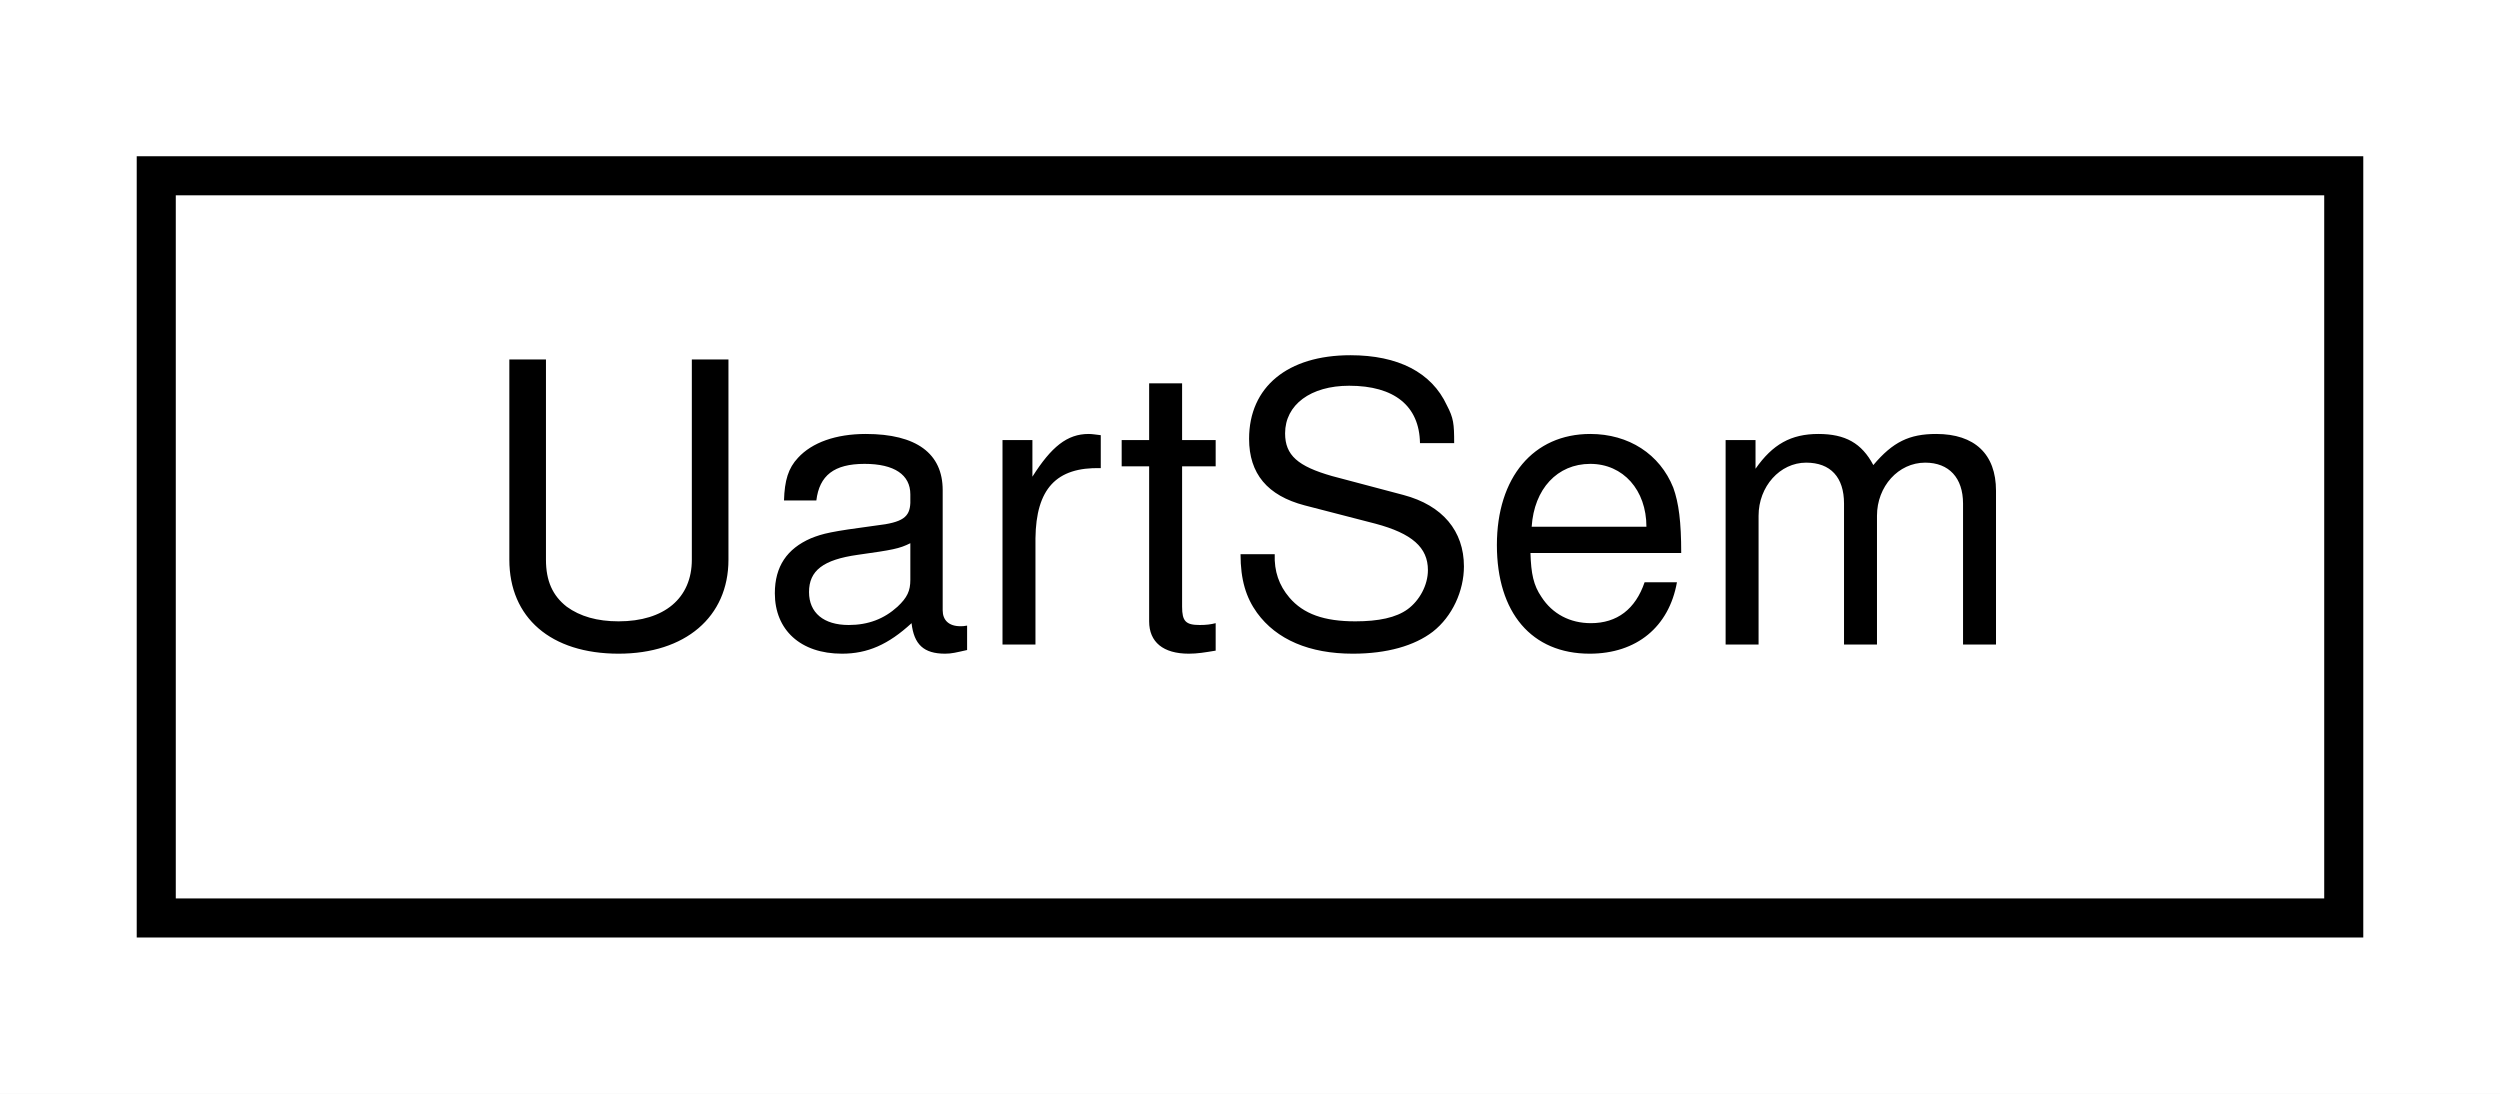
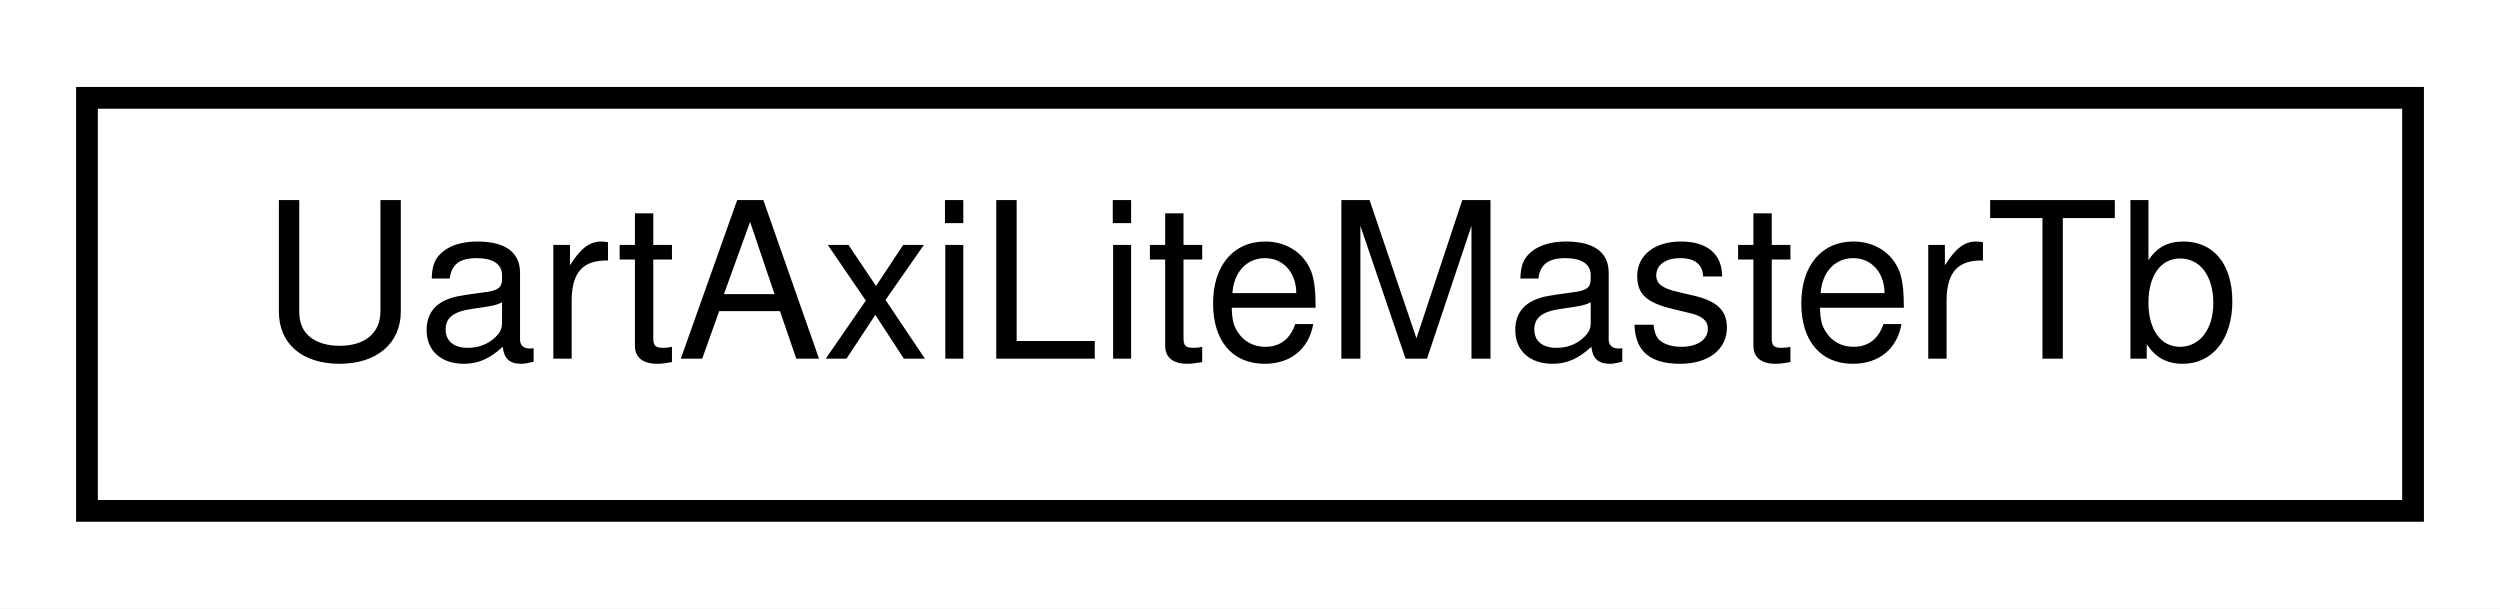
- <svg xmlns="http://www.w3.org/2000/svg" xmlns:xlink="http://www.w3.org/1999/xlink" width="64pt" height="28pt" viewBox="0.00 0.00 64.00 28.00">
+ <svg xmlns="http://www.w3.org/2000/svg" xmlns:xlink="http://www.w3.org/1999/xlink" width="115pt" height="28pt" viewBox="0.00 0.00 115.00 28.00">
  <g id="graph0" class="graph" transform="scale(1 1) rotate(0) translate(4 24)">
-     <polygon fill="white" stroke="none" points="-4,4 -4,-24 60,-24 60,4 -4,4" />
+     <polygon fill="white" stroke="none" points="-4,4 -4,-24 111,-24 111,4 -4,4" />
    <g id="node1" class="node">
      <g id="a_node1">
-         <a xlink:href="classUartSem.html" target="_top" xlink:title="UartSem">
-           <polygon fill="white" stroke="black" points="-3.55271e-15,-0.5 -3.55271e-15,-19.5 56,-19.5 56,-0.5 -3.55271e-15,-0.5" />
-           <text text-anchor="middle" x="28" y="-7.5" font-family="Helvetica,sans-Serif" font-size="10.00">UartSem</text>
+         <a xlink:href="classUartAxiLiteMasterTb.html" target="_top" xlink:title="UartAxiLiteMasterTb">
+           <polygon fill="white" stroke="black" points="-7.10543e-15,-0.5 -7.10543e-15,-19.5 107,-19.5 107,-0.5 -7.10543e-15,-0.5" />
+           <text text-anchor="middle" x="53.5" y="-7.5" font-family="Helvetica,sans-Serif" font-size="10.00">UartAxiLiteMasterTb</text>
        </a>
      </g>
    </g>
  </g>
</svg>
